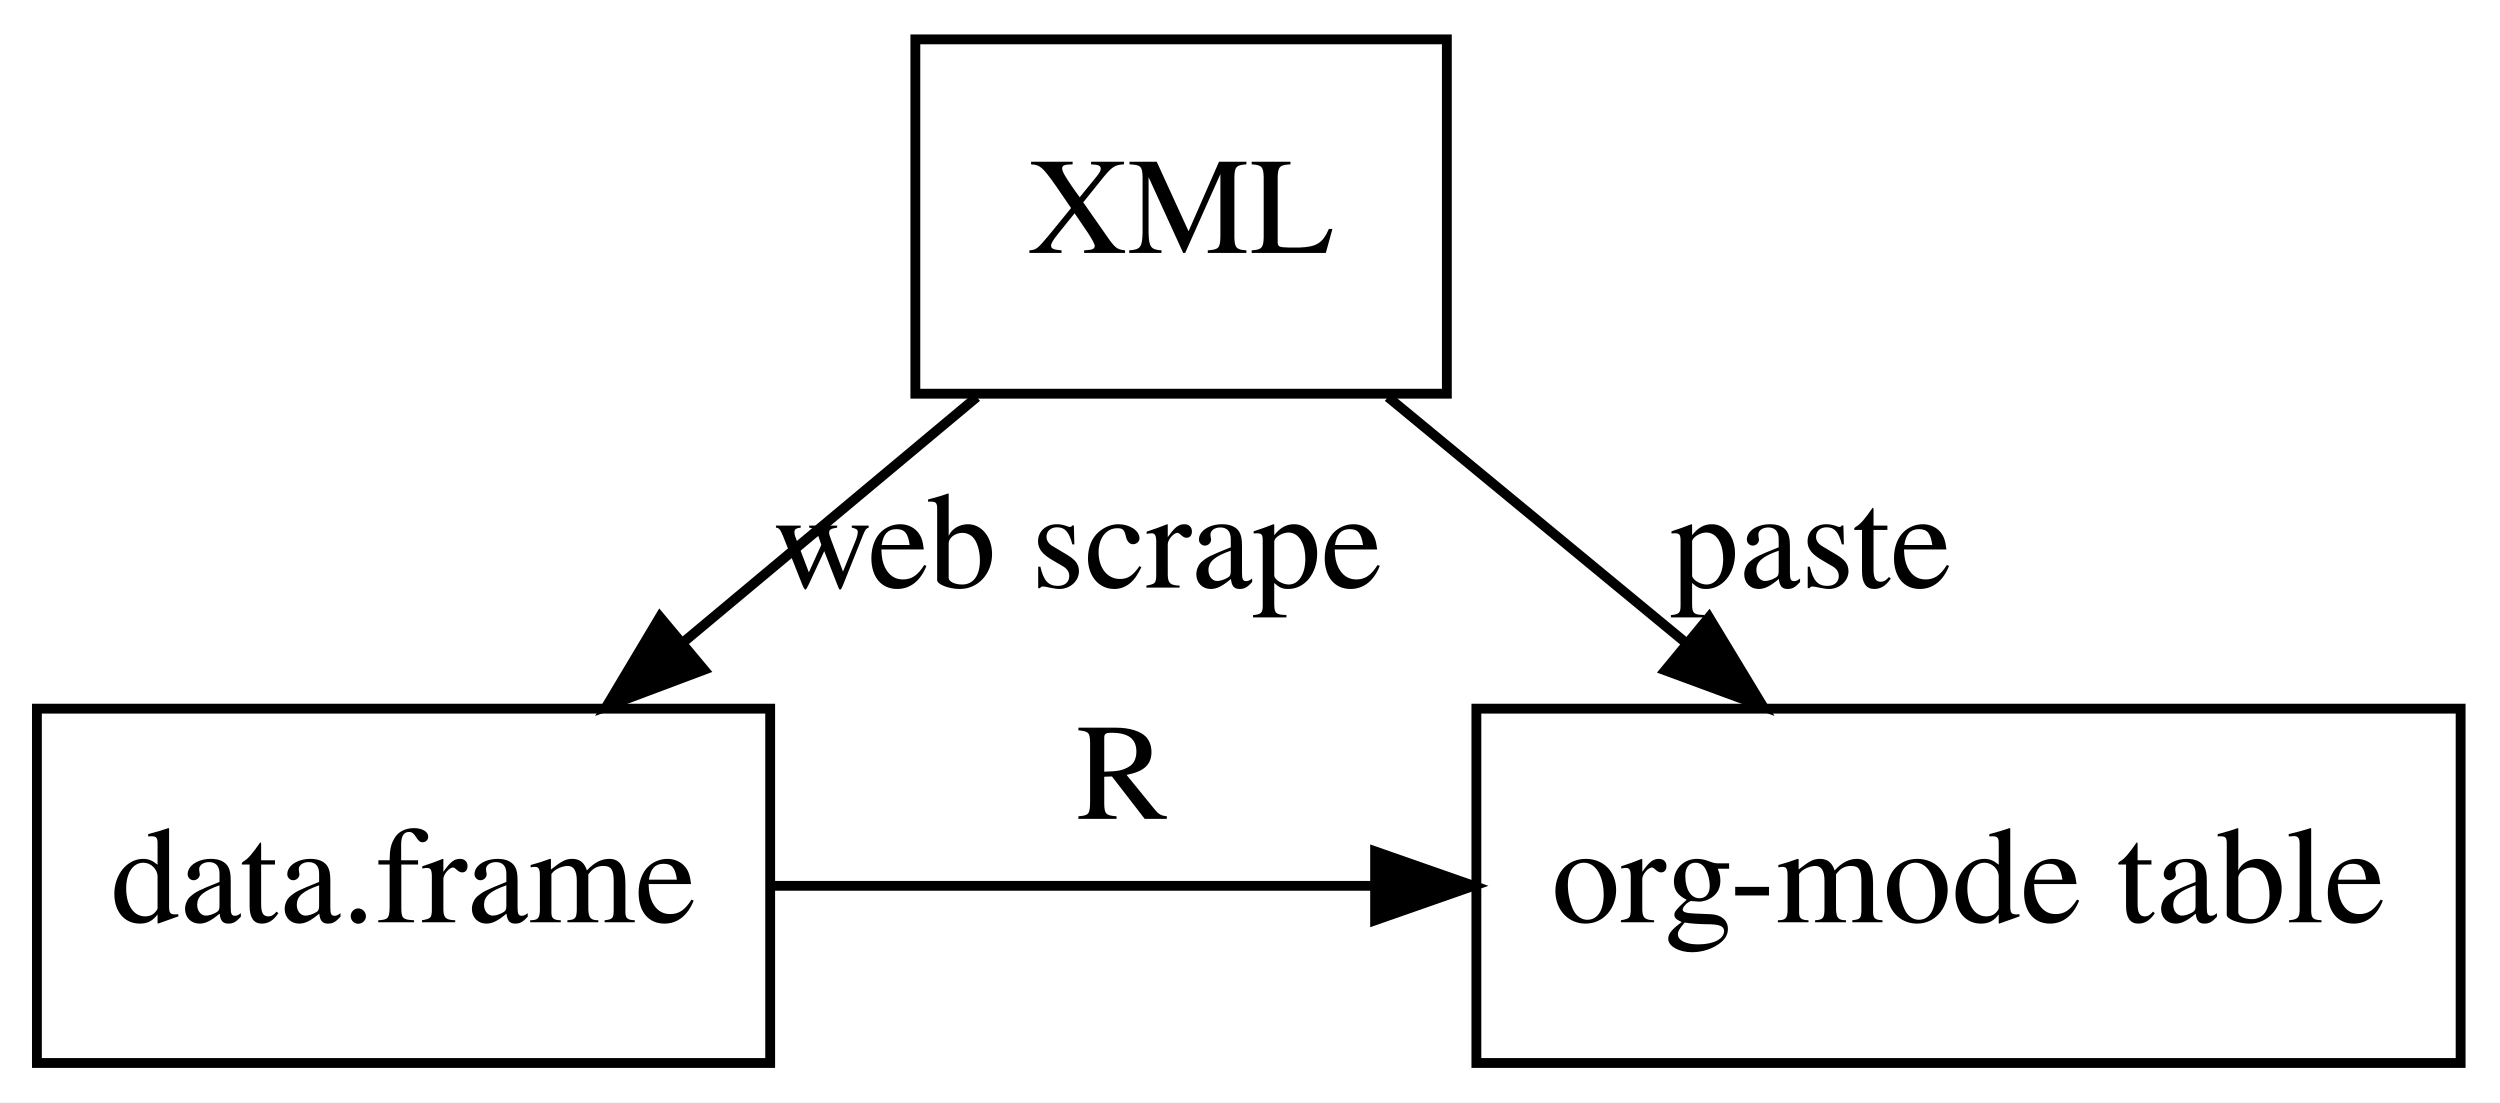
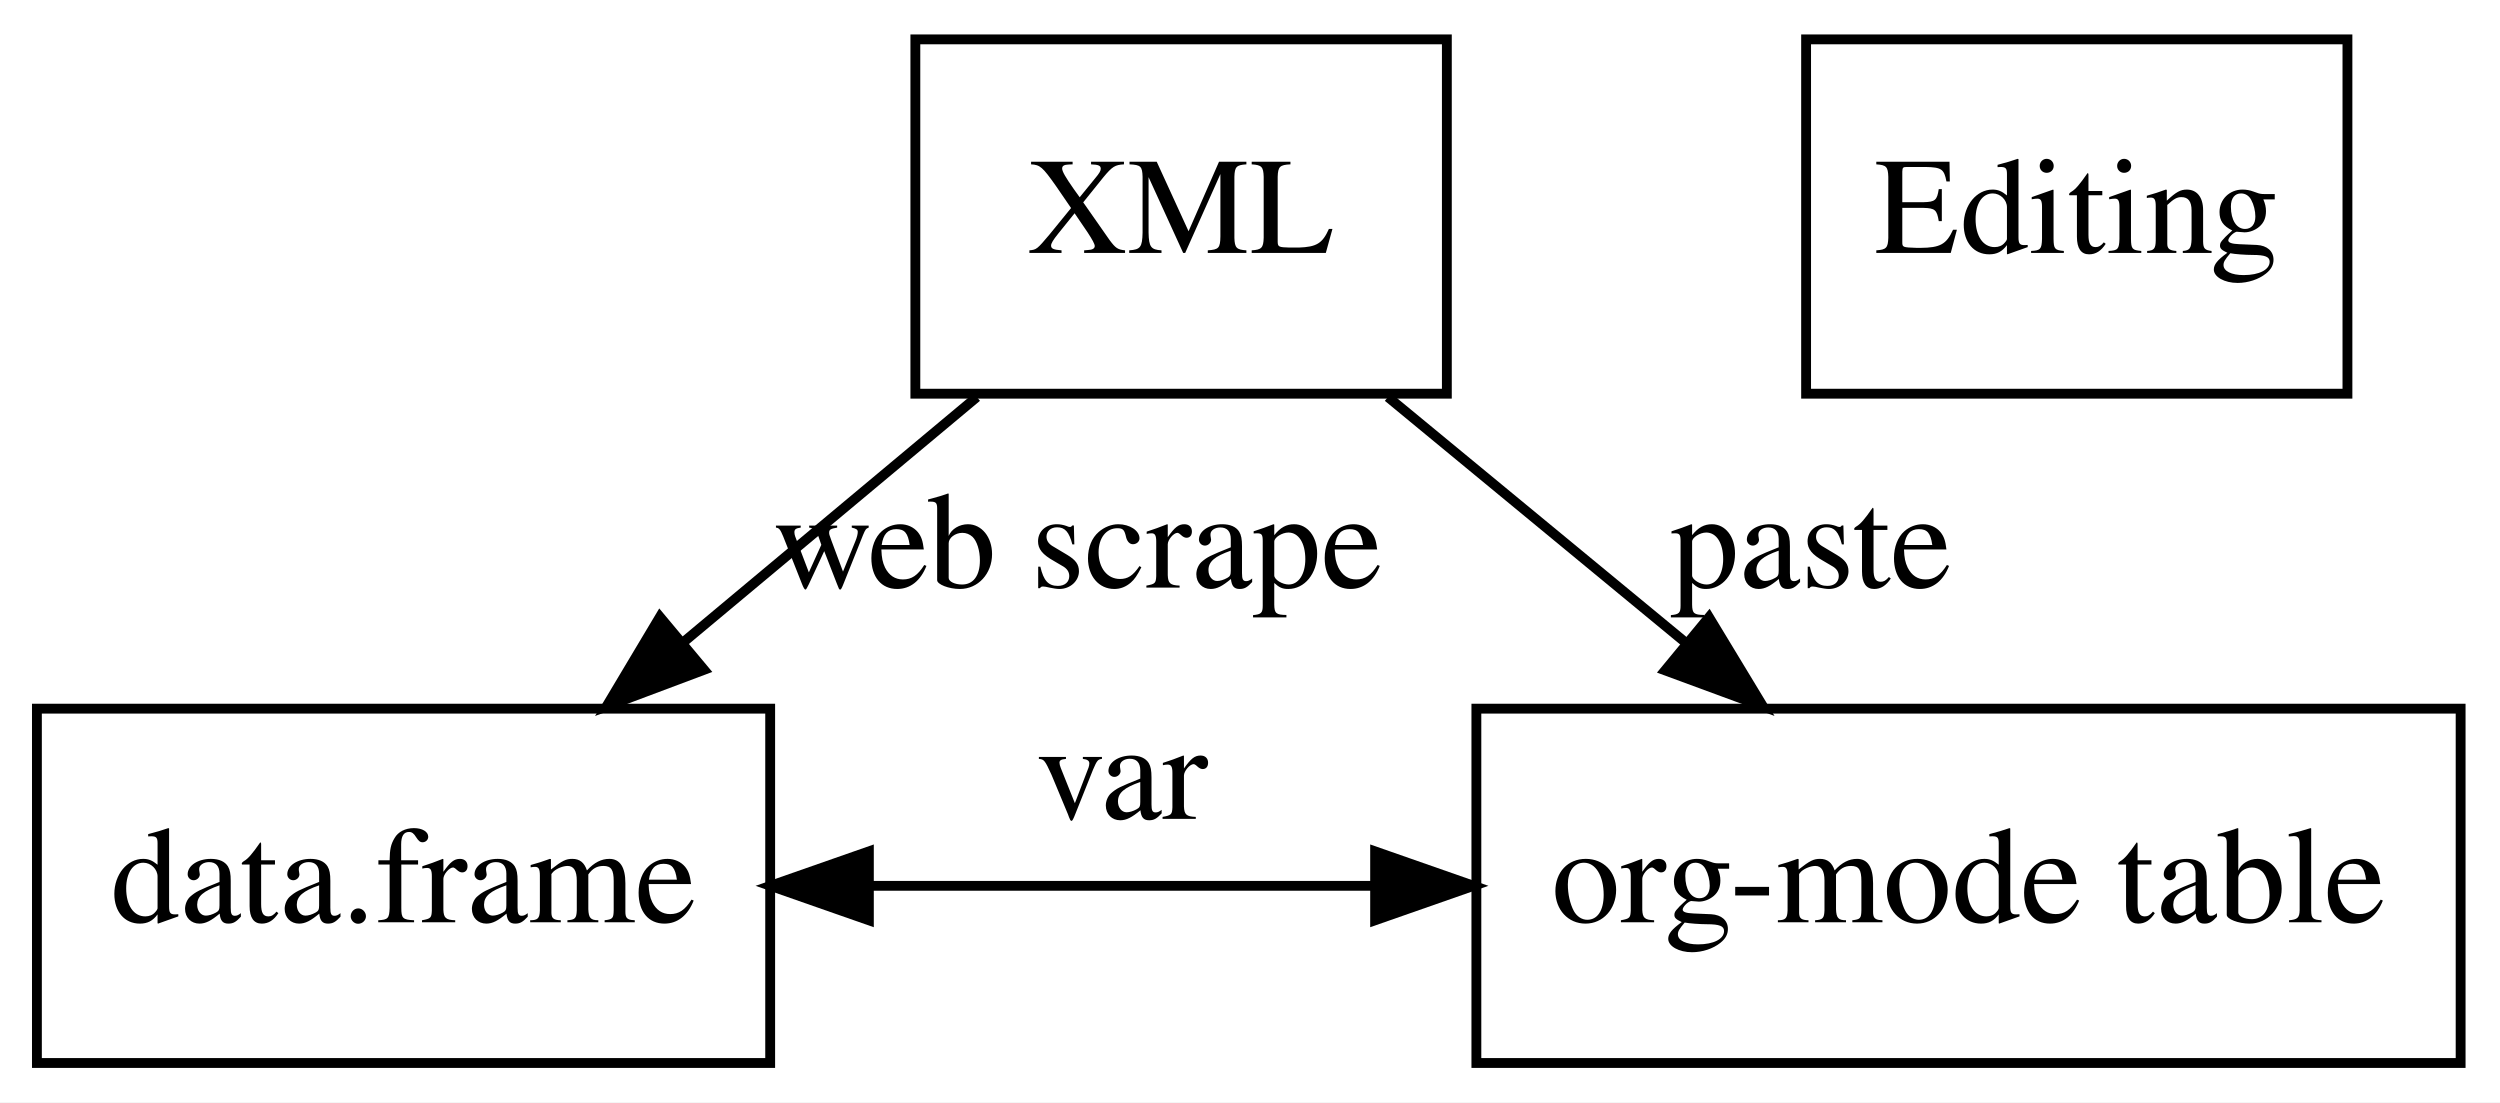
<svg xmlns="http://www.w3.org/2000/svg" width="254pt" height="112pt" viewBox="0.00 0.00 254.00 112.00">
  <g id="graph0" class="graph" transform="scale(1 1) rotate(0) translate(4 108)">
    <polygon fill="white" stroke="none" points="-4,4 -4,-108 250,-108 250,4 -4,4" />
    <g id="node1" class="node">
      <polygon fill="none" stroke="black" points="143,-104 89,-104 89,-68 143,-68 143,-104" />
      <text text-anchor="middle" x="116" y="-82.3" font-family="Times,serif" font-size="14.00">XML</text>
    </g>
    <g id="node2" class="node">
      <polygon fill="none" stroke="black" points="74.25,-36 -0.25,-36 -0.25,-0 74.25,-0 74.25,-36" />
      <text text-anchor="middle" x="37" y="-14.3" font-family="Times,serif" font-size="14.00">data.frame</text>
    </g>
    <g id="edge1" class="edge">
      <path fill="none" stroke="black" d="M95.244,-67.659C86.172,-60.08 75.383,-51.067 65.571,-42.87" />
      <polygon fill="black" stroke="black" points="67.536,-39.95 57.618,-36.225 63.048,-45.322 67.536,-39.95" />
      <text text-anchor="middle" x="105.5" y="-48.3" font-family="Times,serif" font-size="14.00">web scrape</text>
    </g>
    <g id="node3" class="node">
      <polygon fill="none" stroke="black" points="246,-36 146,-36 146,-0 246,-0 246,-36" />
      <text text-anchor="middle" x="196" y="-14.3" font-family="Times,serif" font-size="14.00">org-mode table</text>
    </g>
    <g id="edge2" class="edge">
      <path fill="none" stroke="black" d="M137.019,-67.659C146.297,-60.005 157.35,-50.887 167.365,-42.624" />
      <polygon fill="black" stroke="black" points="169.635,-45.289 175.121,-36.225 165.18,-39.889 169.635,-45.289" />
      <text text-anchor="middle" x="180" y="-48.3" font-family="Times,serif" font-size="14.00">paste</text>
    </g>
    <g id="edge3" class="edge">
-       <path fill="none" stroke="black" d="M74.278,-18C92.496,-18 114.879,-18 135.462,-18" />
+       <path fill="none" stroke="black" d="M84.374,-18C100.384,-18 118.485,-18 135.379,-18" />
+       <polygon fill="black" stroke="black" points="84.278,-14.5 74.278,-18 84.278,-21.5 84.278,-14.5" />
      <polygon fill="black" stroke="black" points="135.712,-21.5 145.712,-18 135.712,-14.5 135.712,-21.5" />
-       <text text-anchor="middle" x="110" y="-24.8" font-family="Times,serif" font-size="14.00">R</text>
+       <text text-anchor="middle" x="110" y="-24.8" font-family="Times,serif" font-size="14.00">var</text>
+     </g>
+     <g id="node4" class="node">
+       <polygon fill="none" stroke="black" points="234.5,-104 179.5,-104 179.5,-68 234.5,-68 234.5,-104" />
+       <text text-anchor="middle" x="207" y="-82.3" font-family="Times,serif" font-size="14.00">Editing</text>
    </g>
  </g>
</svg>
